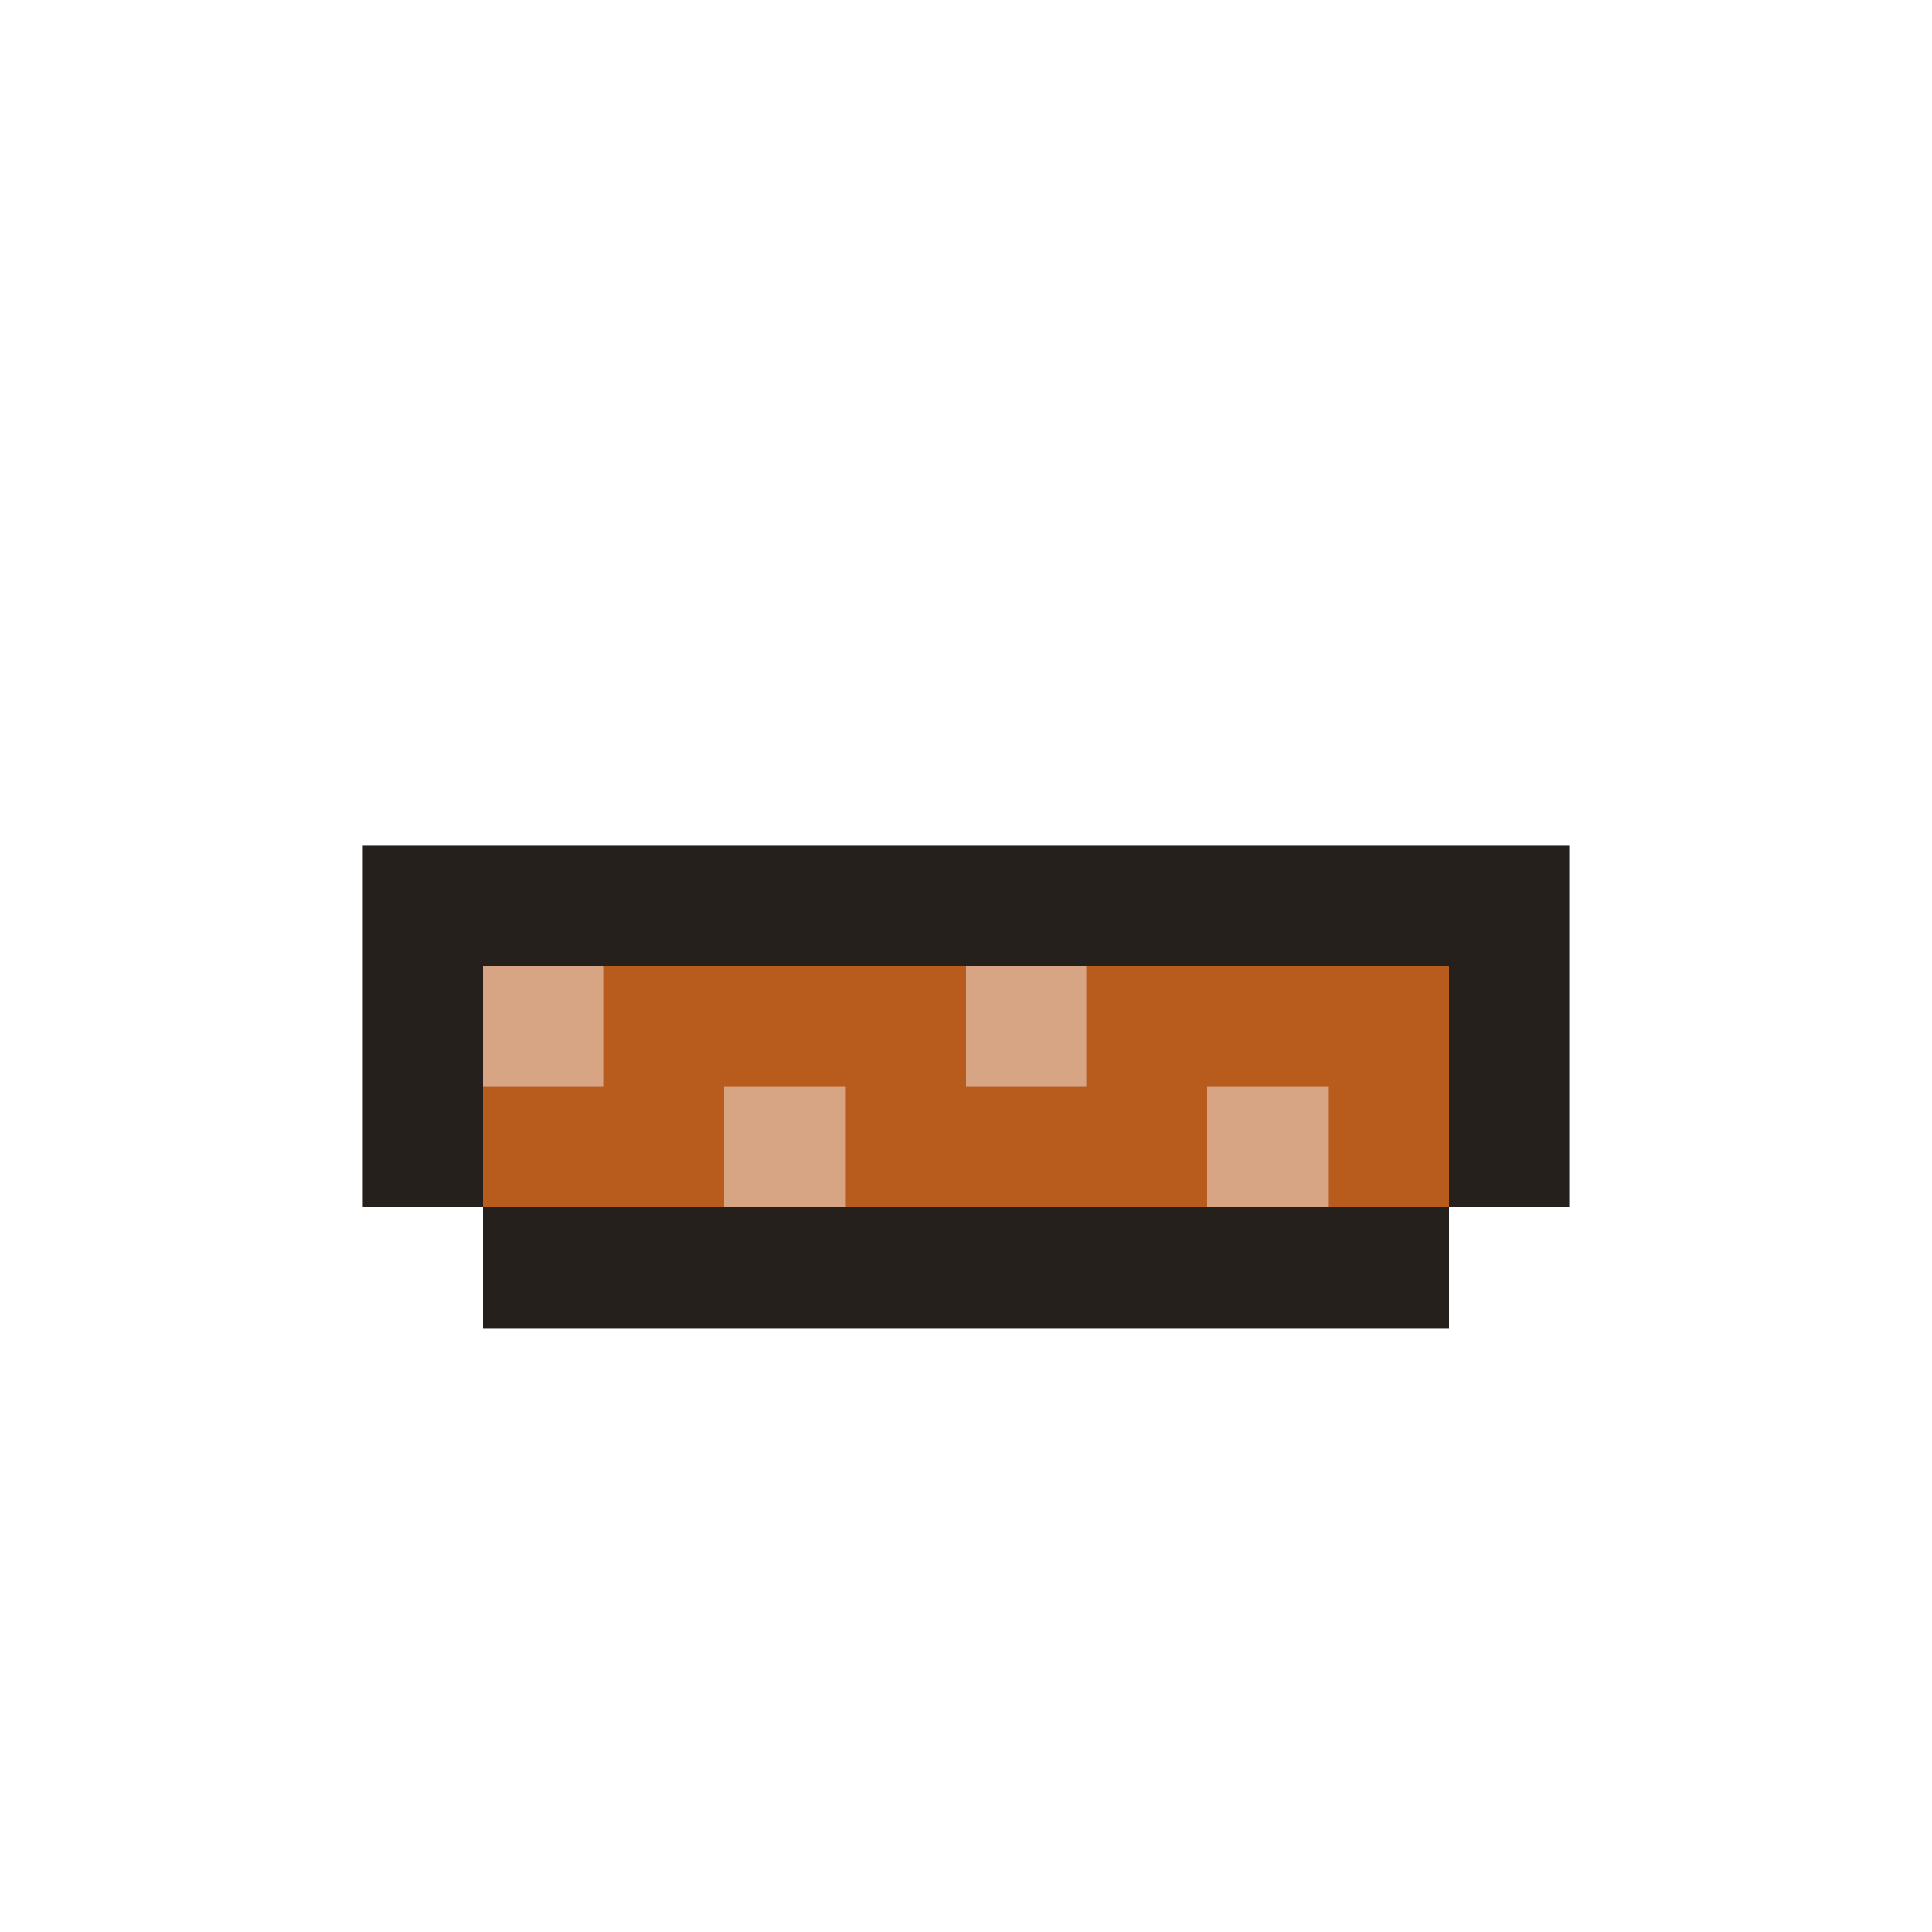
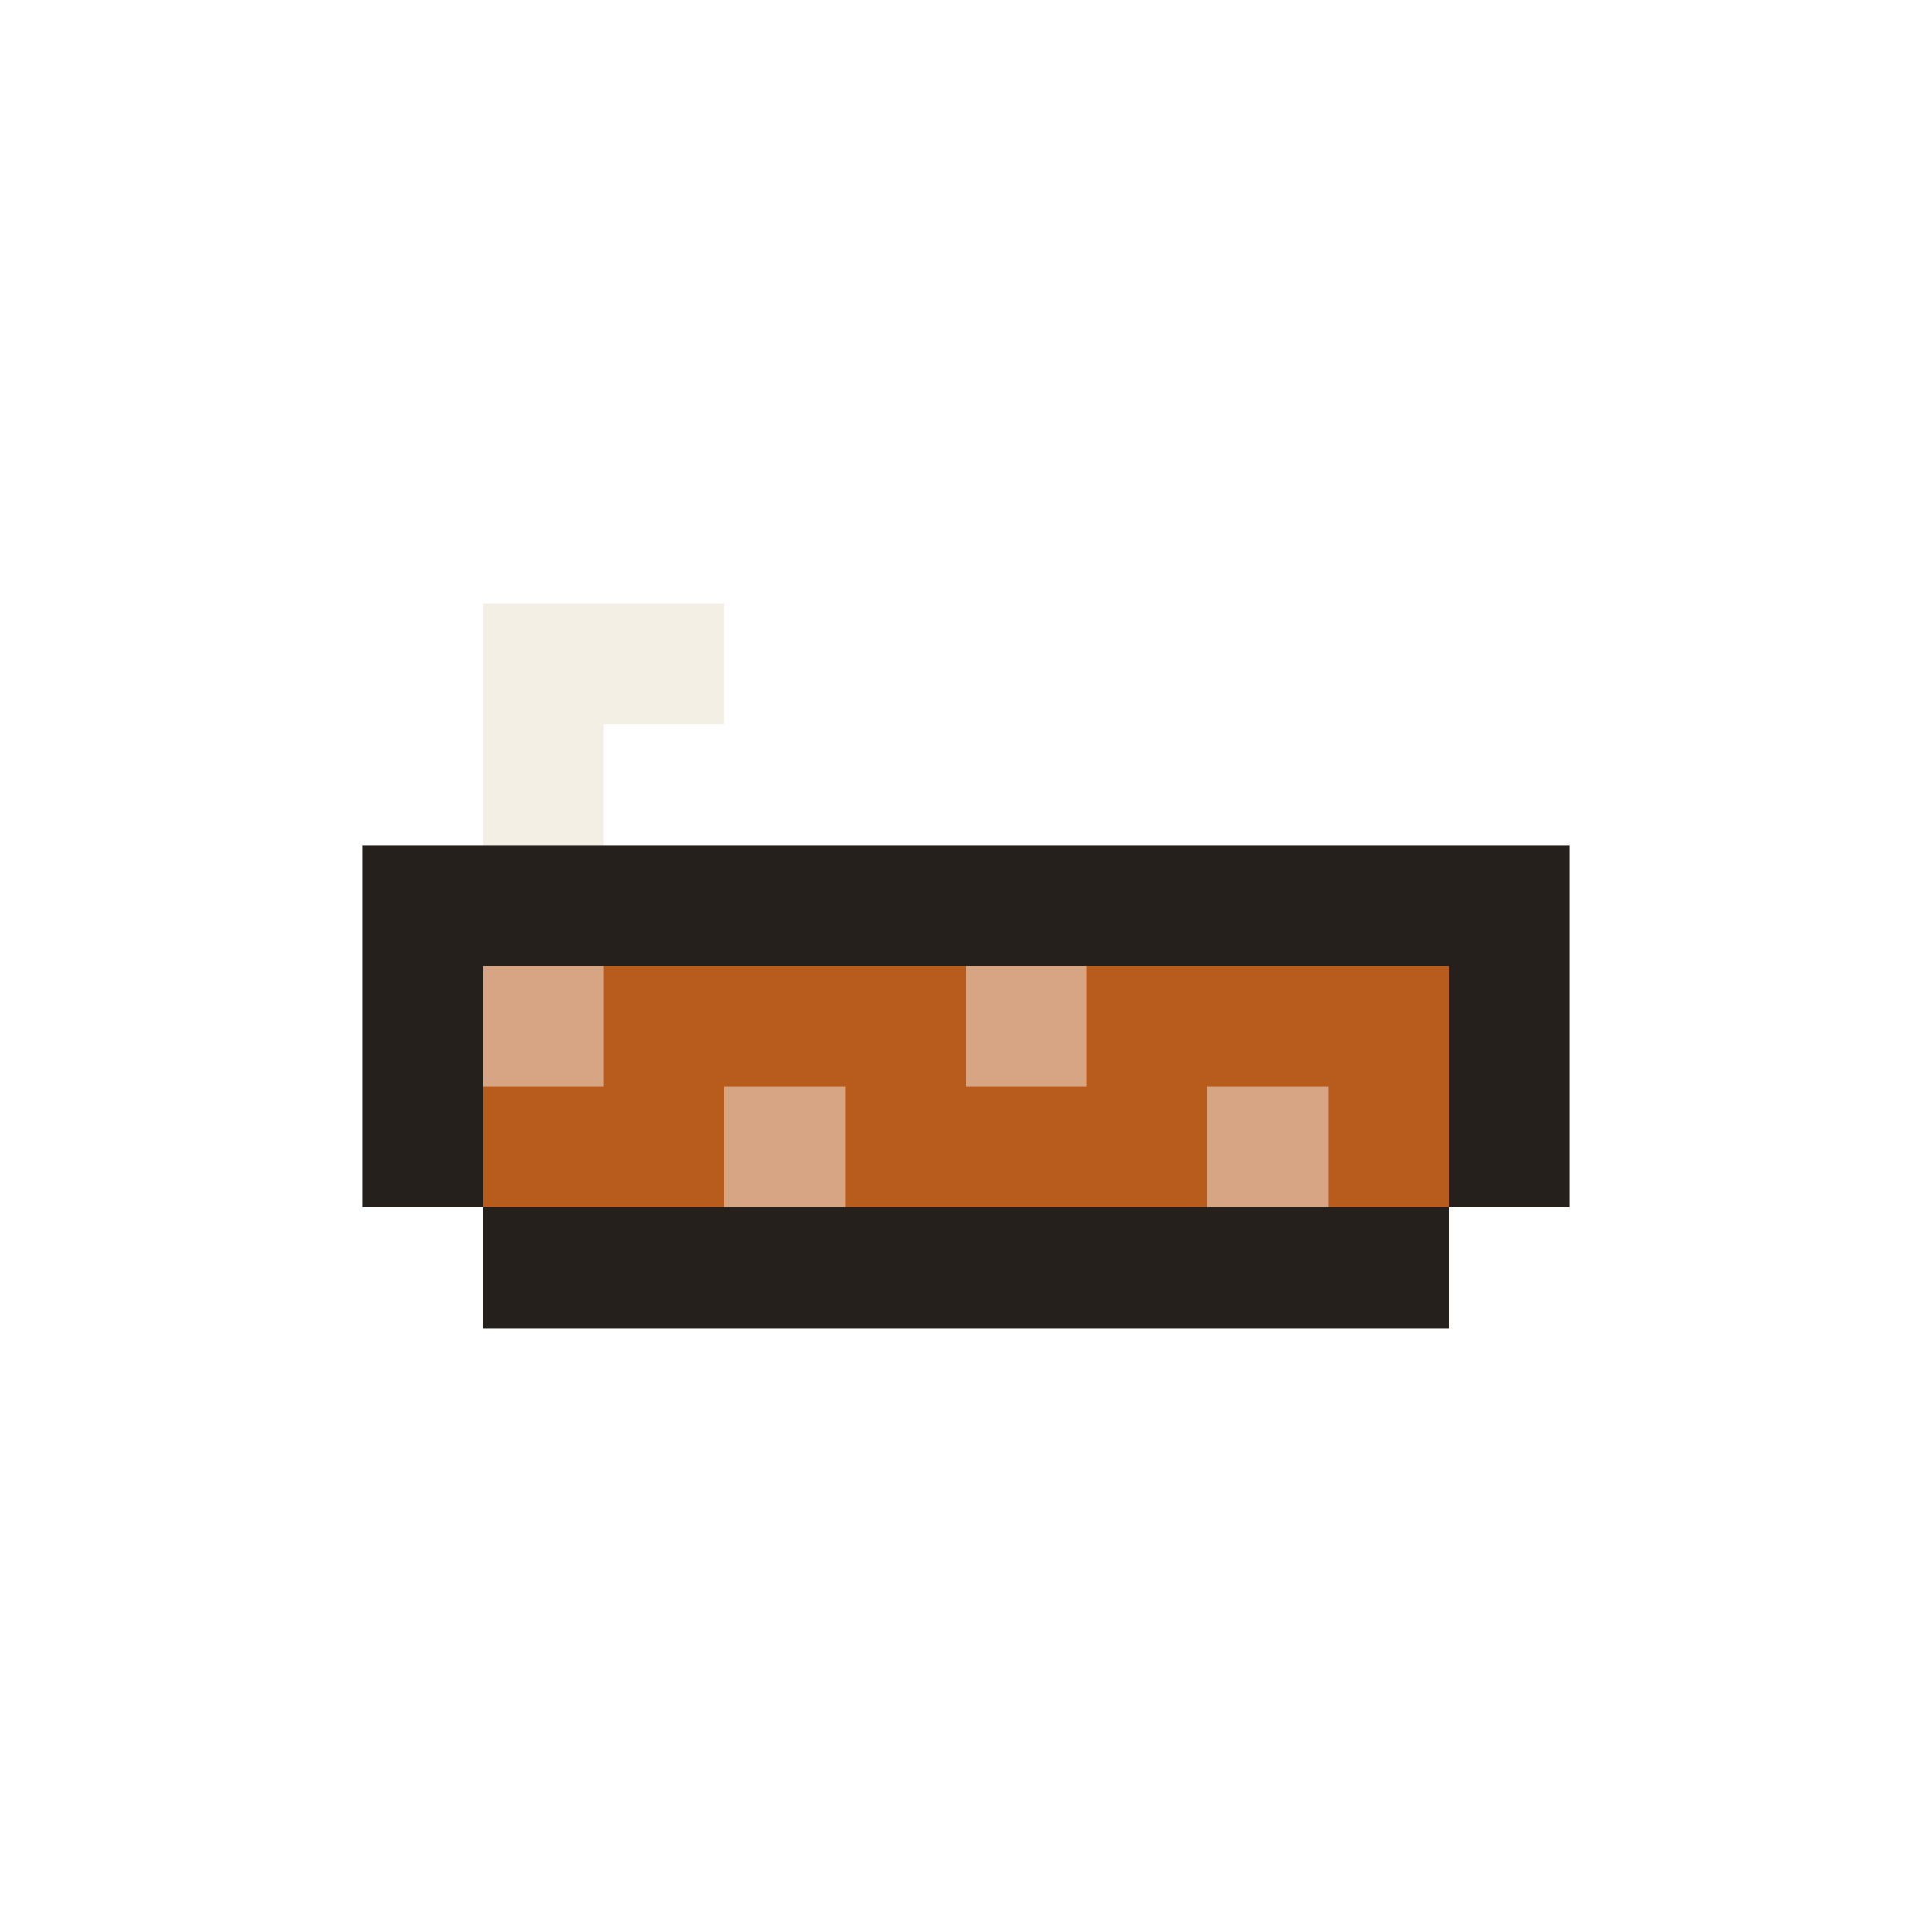
<svg xmlns="http://www.w3.org/2000/svg" width="16" height="16" viewBox="0 0 16 16" shape-rendering="crispEdges">
+   <rect x="4" y="5" width="2" height="1" fill="#f4efe4" />
+   <rect x="4" y="6" width="1" height="1" fill="#f4efe4" />
  <rect x="3" y="7" width="10" height="1" fill="#26201c" />
  <rect x="3" y="8" width="1" height="1" fill="#26201c" />
  <rect x="4" y="8" width="1" height="1" fill="#d7a583" />
  <rect x="5" y="8" width="3" height="1" fill="#b85c1e" />
  <rect x="8" y="8" width="1" height="1" fill="#d7a583" />
  <rect x="9" y="8" width="3" height="1" fill="#b85c1e" />
  <rect x="12" y="8" width="1" height="1" fill="#26201c" />
  <rect x="3" y="9" width="1" height="1" fill="#26201c" />
  <rect x="4" y="9" width="2" height="1" fill="#b85c1e" />
  <rect x="6" y="9" width="1" height="1" fill="#d7a583" />
  <rect x="7" y="9" width="3" height="1" fill="#b85c1e" />
  <rect x="10" y="9" width="1" height="1" fill="#d7a583" />
  <rect x="11" y="9" width="1" height="1" fill="#b85c1e" />
  <rect x="12" y="9" width="1" height="1" fill="#26201c" />
  <rect x="4" y="10" width="8" height="1" fill="#26201c" />
</svg>
